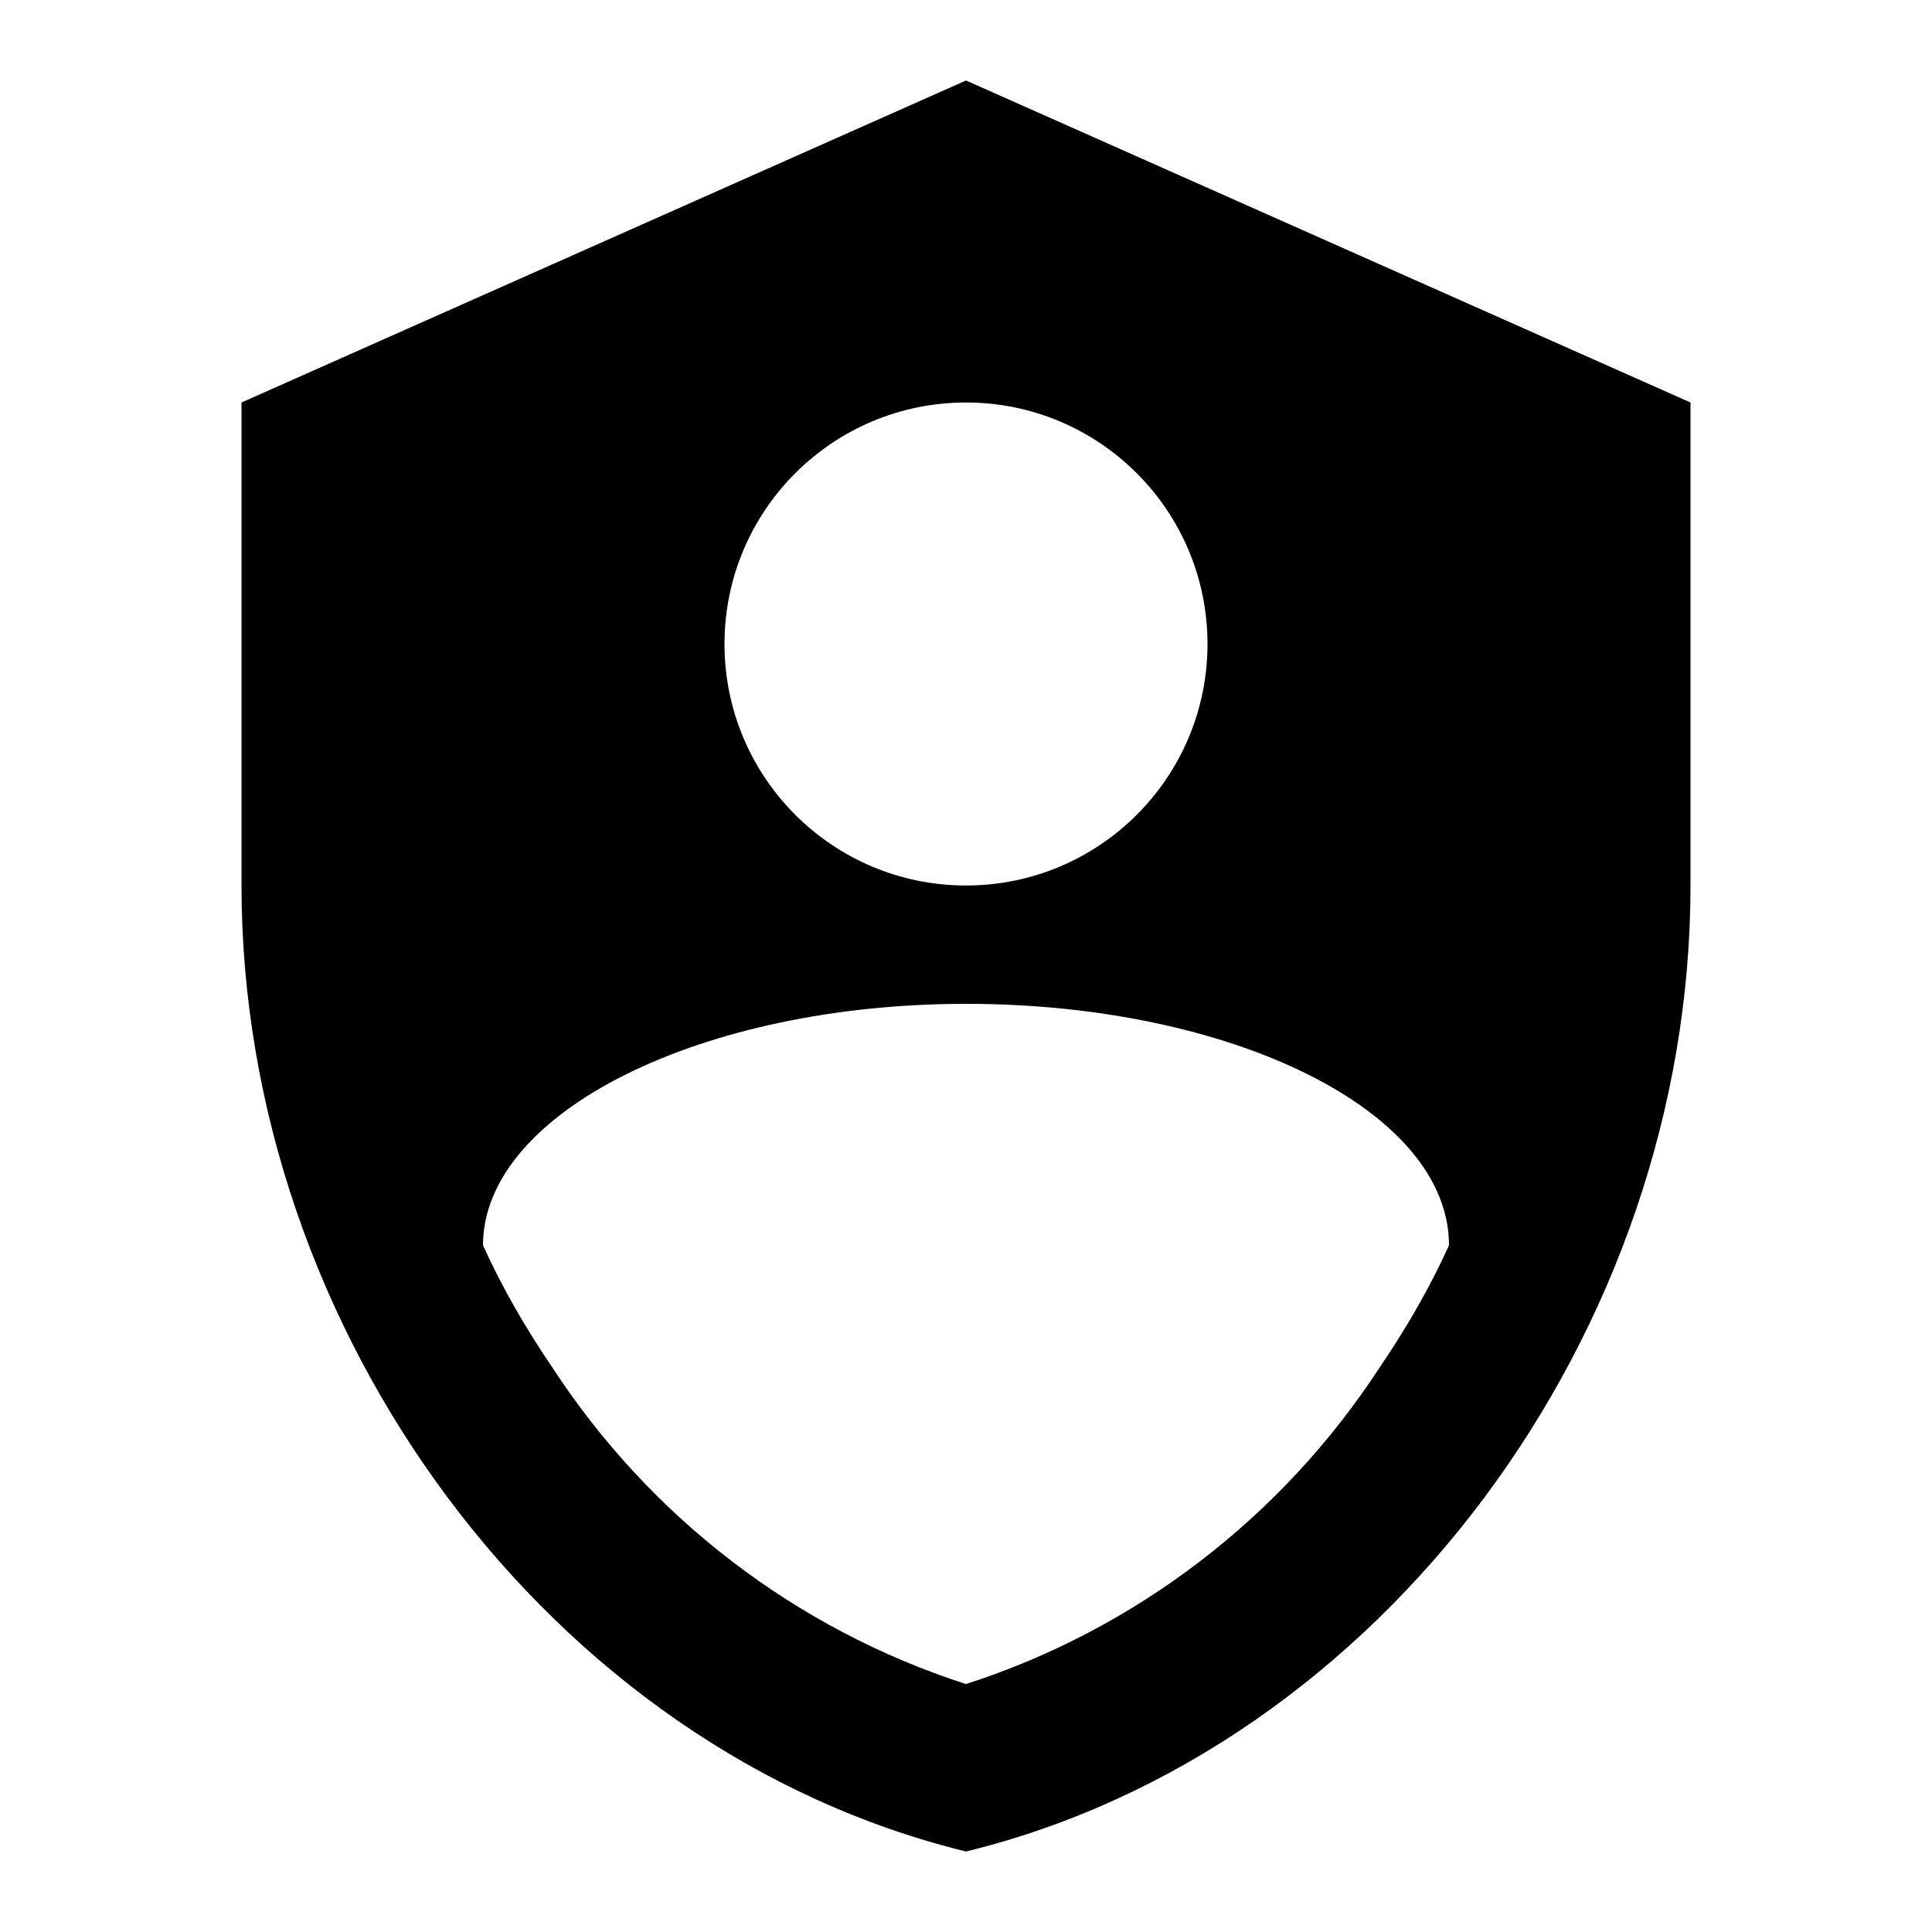
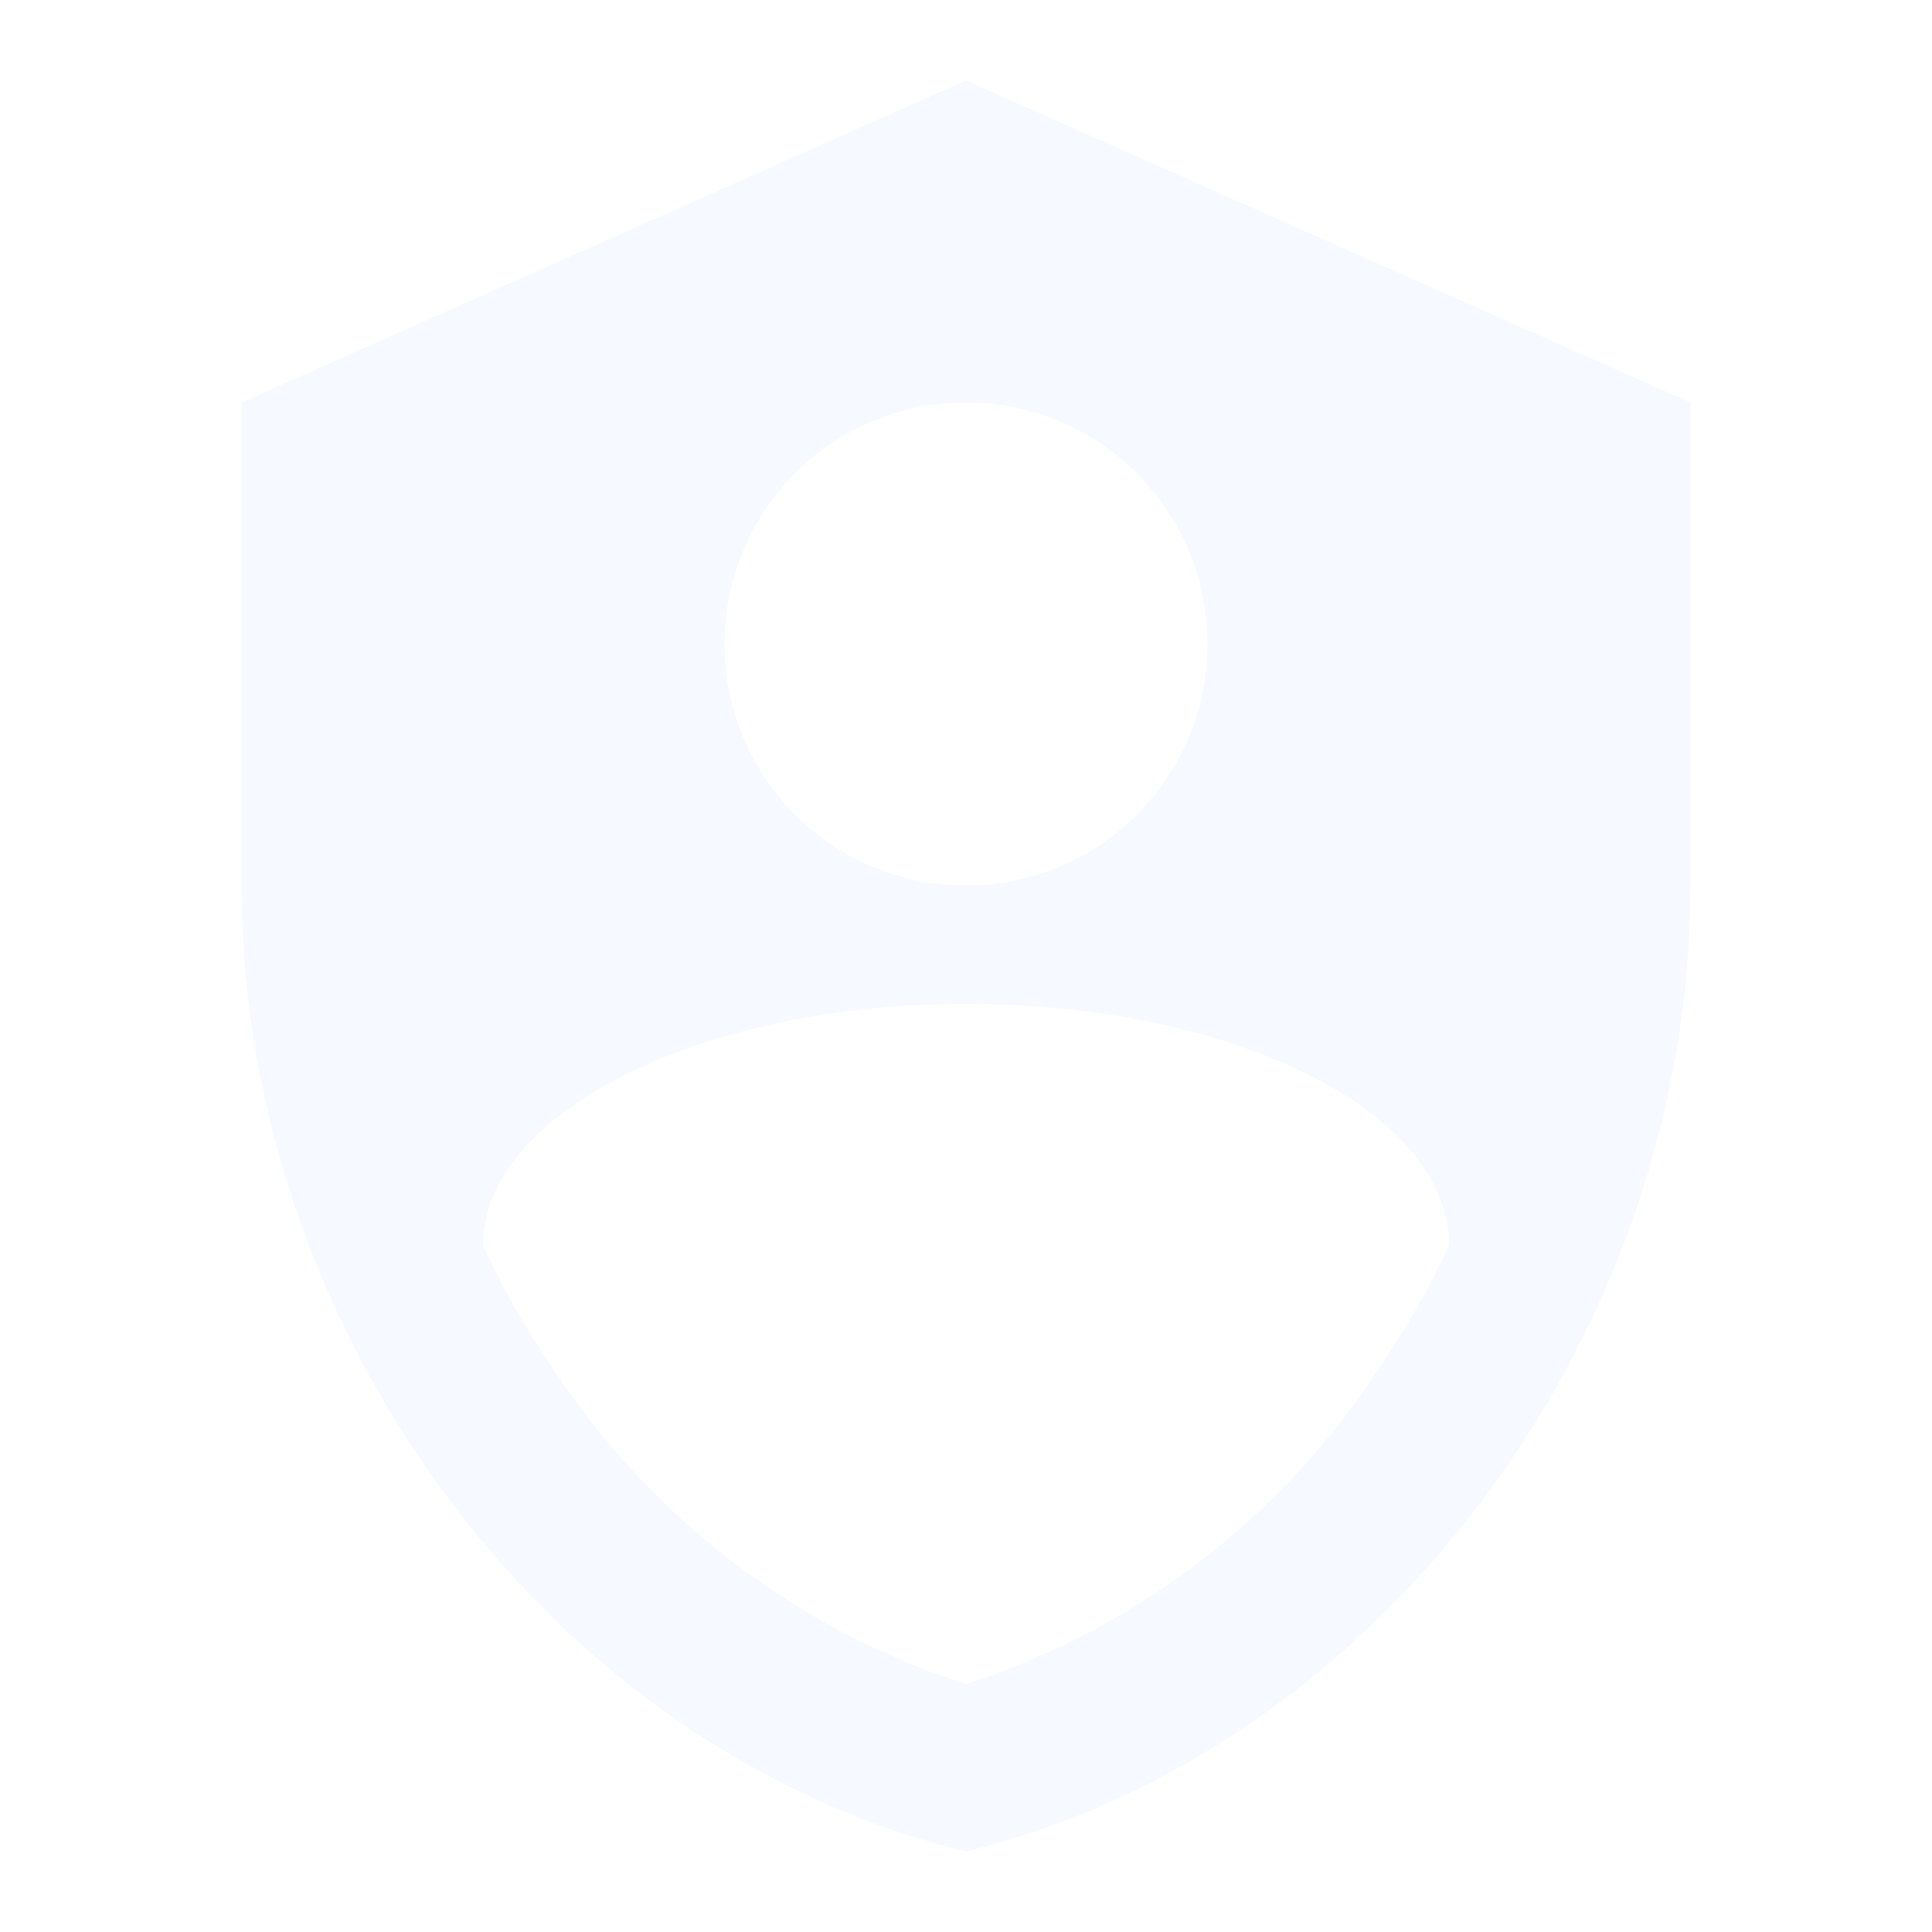
<svg xmlns="http://www.w3.org/2000/svg" viewBox="0 0 24 24">
-   <path d="M12,1L3,5V11C3,16.55 6.84,21.74 12,23C17.16,21.74 21,16.55 21,11V5L12,1M12,5A3,3 0 0,1 15,8A3,3 0 0,1 12,11A3,3 0 0,1 9,8A3,3 0 0,1 12,5M17.13,17C15.92,18.85 14.11,20.24 12,20.92C9.89,20.24 8.08,18.85 6.87,17C6.53,16.5 6.24,16 6,15.47C6,13.82 8.71,12.47 12,12.47C15.29,12.47 18,13.79 18,15.47C17.76,16 17.47,16.5 17.13,17Z" />
+   <path d="M12,1L3,5V11C3,16.55 6.84,21.74 12,23C17.16,21.74 21,16.55 21,11V5L12,1M12,5A3,3 0 0,1 15,8A3,3 0 0,1 12,11A3,3 0 0,1 9,8A3,3 0 0,1 12,5M17.13,17C15.92,18.85 14.11,20.24 12,20.92C9.89,20.24 8.08,18.85 6.87,17C6.53,16.5 6.24,16 6,15.47C6,13.82 8.71,12.47 12,12.47C15.29,12.47 18,13.79 18,15.47C17.76,16 17.47,16.5 17.13,17Z" fill="#F6F9FF" />
</svg>
